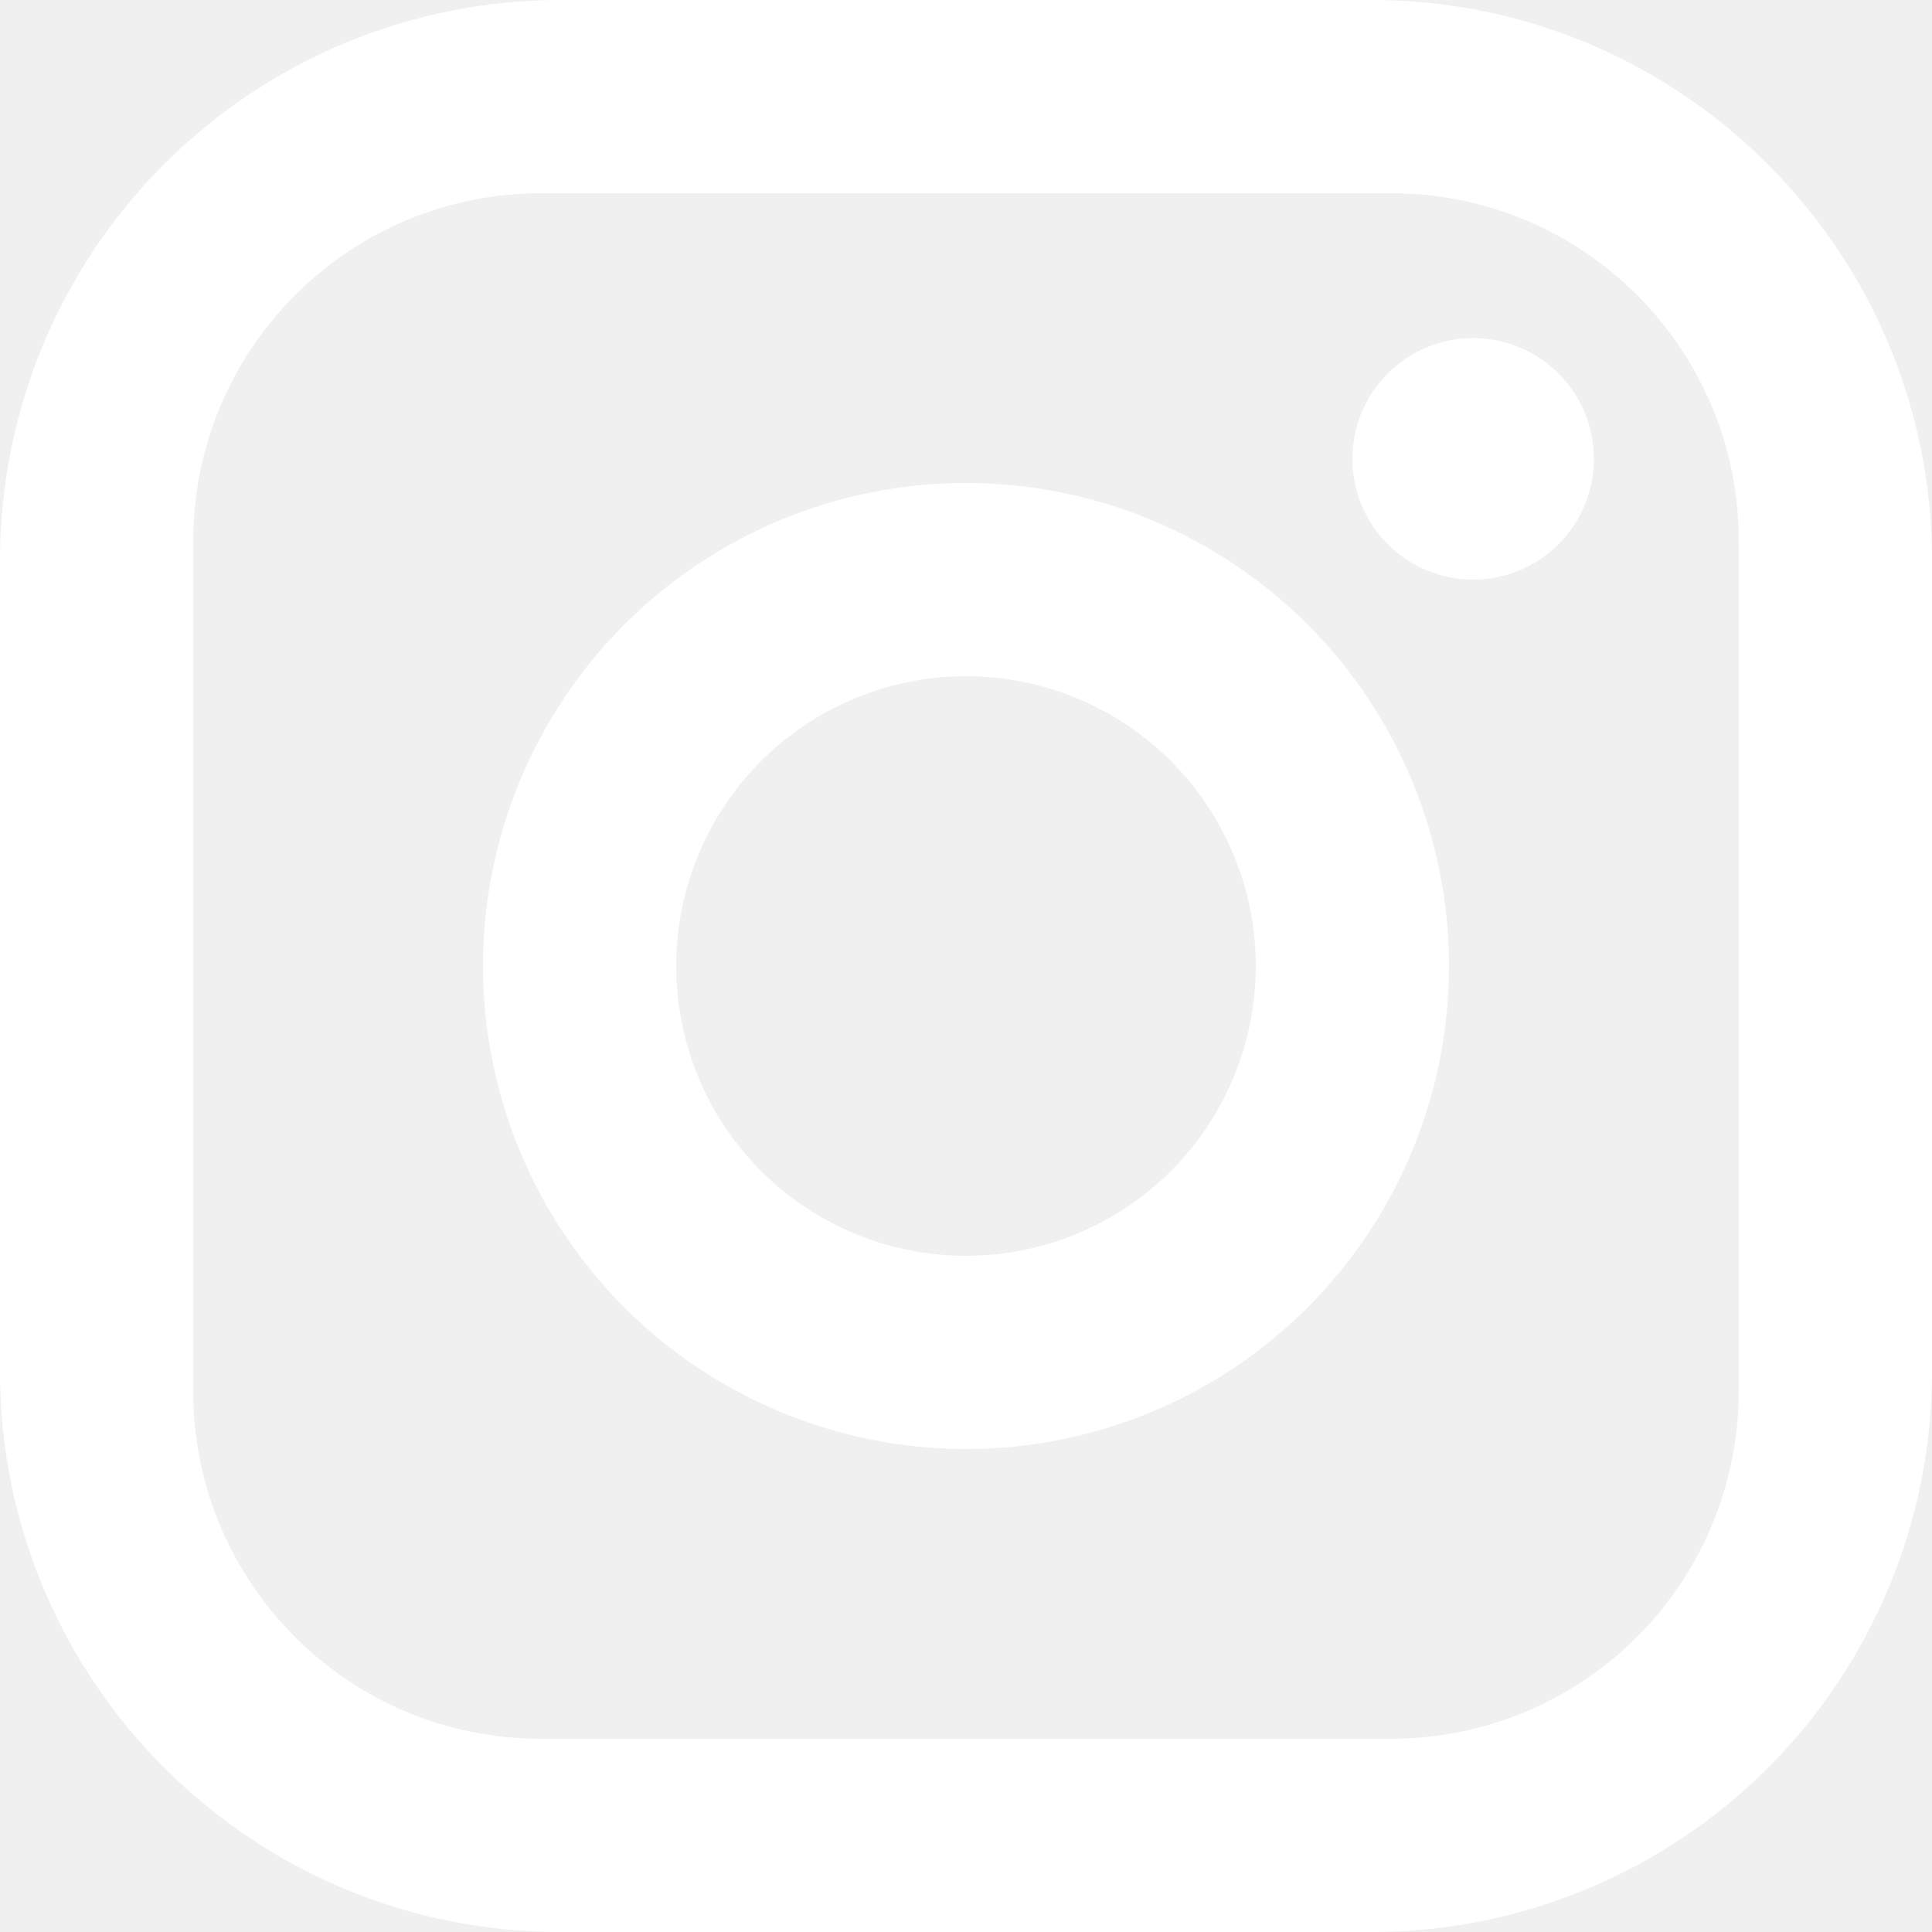
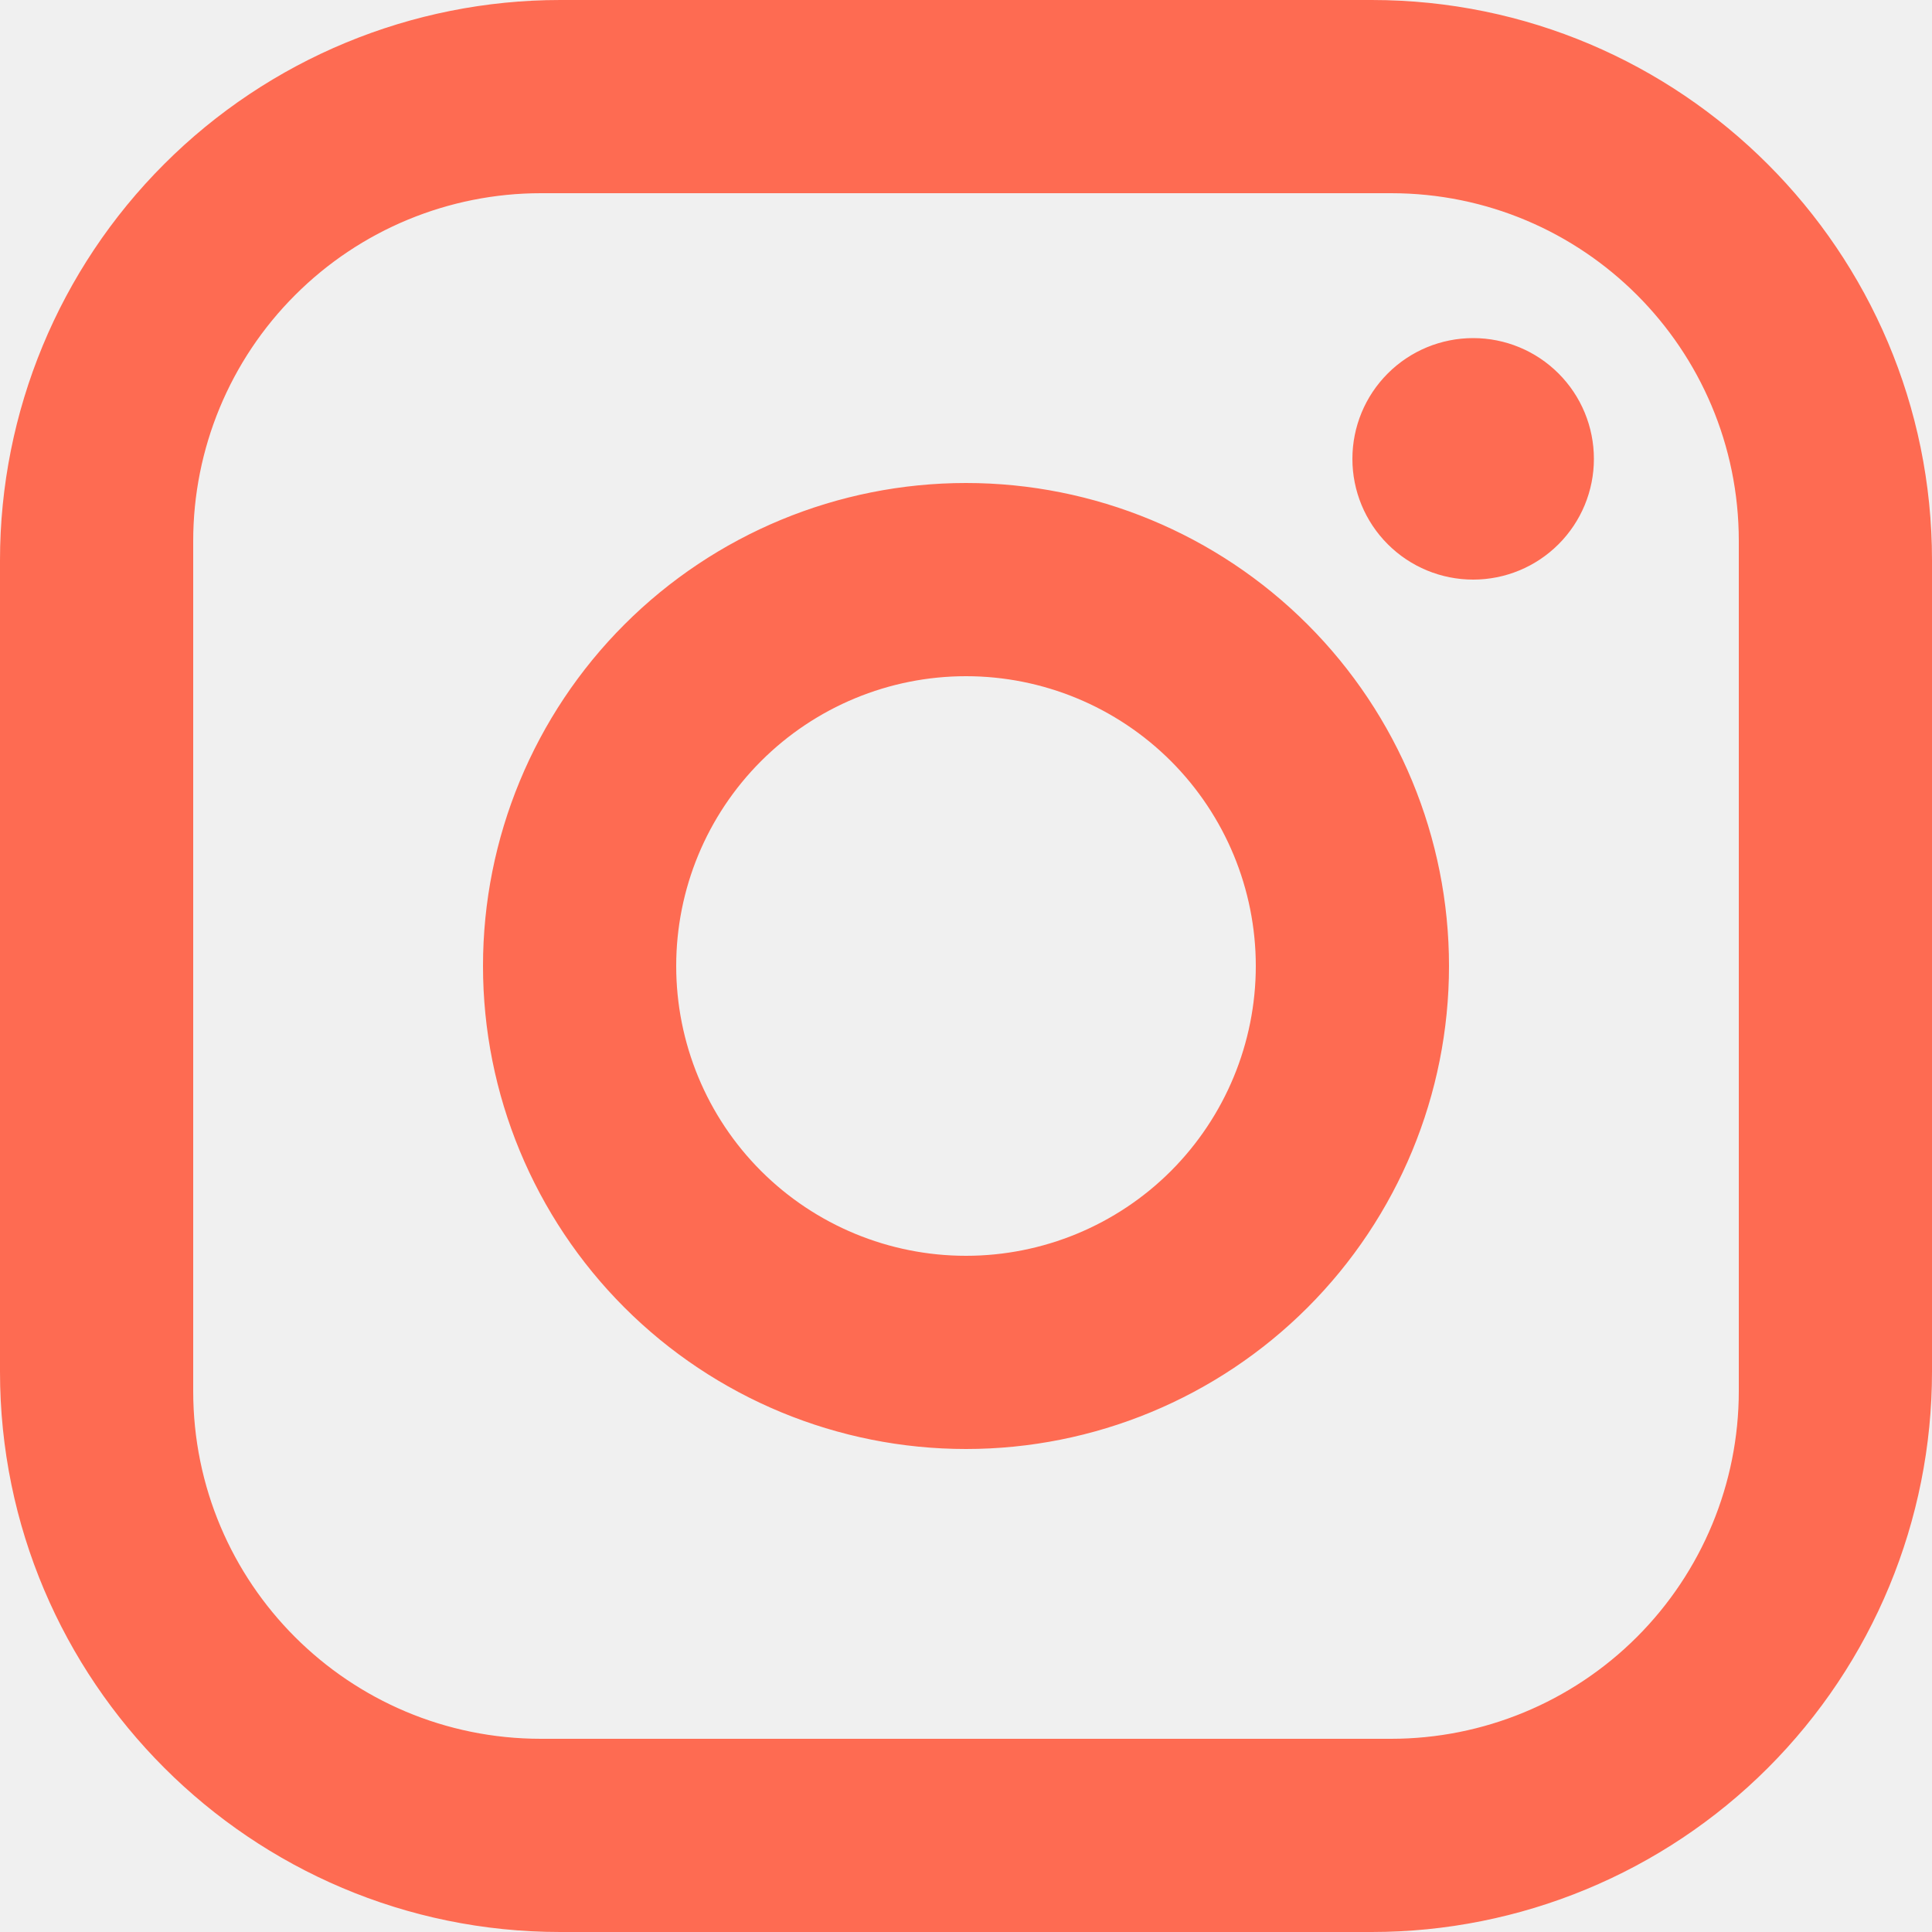
<svg xmlns="http://www.w3.org/2000/svg" width="23" height="23" viewBox="0 0 23 23" fill="none">
-   <path d="M6.67 0H16.33C20.01 0 23 2.99 23 6.67V16.33C23 18.099 22.297 19.796 21.046 21.047C19.796 22.297 18.099 23 16.33 23H6.67C2.99 23 0 20.01 0 16.33V6.67C0 4.901 0.703 3.204 1.954 1.954C3.204 0.703 4.901 0 6.67 0ZM6.44 2.3C5.342 2.3 4.289 2.736 3.513 3.513C2.736 4.289 2.3 5.342 2.3 6.44V16.56C2.3 18.849 4.152 20.7 6.44 20.7H16.56C17.658 20.7 18.711 20.264 19.487 19.488C20.264 18.711 20.7 17.658 20.7 16.56V6.44C20.7 4.152 18.849 2.3 16.56 2.3H6.44ZM17.538 4.025C17.919 4.025 18.284 4.176 18.554 4.446C18.824 4.716 18.975 5.081 18.975 5.463C18.975 5.844 18.824 6.209 18.554 6.479C18.284 6.749 17.919 6.9 17.538 6.9C17.156 6.9 16.791 6.749 16.521 6.479C16.251 6.209 16.1 5.844 16.1 5.463C16.1 5.081 16.251 4.716 16.521 4.446C16.791 4.176 17.156 4.025 17.538 4.025ZM11.5 5.75C13.025 5.75 14.488 6.356 15.566 7.434C16.644 8.512 17.25 9.975 17.25 11.5C17.25 13.025 16.644 14.488 15.566 15.566C14.488 16.644 13.025 17.25 11.5 17.25C9.975 17.25 8.512 16.644 7.434 15.566C6.356 14.488 5.75 13.025 5.75 11.5C5.75 9.975 6.356 8.512 7.434 7.434C8.512 6.356 9.975 5.75 11.5 5.75ZM11.5 8.05C10.585 8.05 9.707 8.414 9.06 9.061C8.413 9.708 8.05 10.585 8.05 11.5C8.05 12.415 8.413 13.293 9.06 13.94C9.707 14.587 10.585 14.95 11.5 14.95C12.415 14.95 13.293 14.587 13.94 13.94C14.586 13.293 14.95 12.415 14.95 11.5C14.95 10.585 14.586 9.708 13.94 9.061C13.293 8.414 12.415 8.05 11.5 8.05Z" fill="white" />
+   <path d="M6.67 0H16.33C20.01 0 23 2.99 23 6.67V16.33C23 18.099 22.297 19.796 21.046 21.047C19.796 22.297 18.099 23 16.33 23H6.67C2.99 23 0 20.01 0 16.33V6.67C0 4.901 0.703 3.204 1.954 1.954C3.204 0.703 4.901 0 6.67 0ZM6.44 2.3C5.342 2.3 4.289 2.736 3.513 3.513C2.736 4.289 2.3 5.342 2.3 6.44V16.56C2.3 18.849 4.152 20.7 6.44 20.7H16.56C17.658 20.7 18.711 20.264 19.487 19.488C20.264 18.711 20.7 17.658 20.7 16.56V6.44C20.7 4.152 18.849 2.3 16.56 2.3H6.44ZM17.538 4.025C17.919 4.025 18.284 4.176 18.554 4.446C18.824 4.716 18.975 5.081 18.975 5.463C18.975 5.844 18.824 6.209 18.554 6.479C18.284 6.749 17.919 6.9 17.538 6.9C17.156 6.9 16.791 6.749 16.521 6.479C16.251 6.209 16.1 5.844 16.1 5.463C16.1 5.081 16.251 4.716 16.521 4.446C16.791 4.176 17.156 4.025 17.538 4.025ZM11.5 5.75C13.025 5.75 14.488 6.356 15.566 7.434C16.644 8.512 17.25 9.975 17.25 11.5C17.25 13.025 16.644 14.488 15.566 15.566C14.488 16.644 13.025 17.25 11.5 17.25C9.975 17.25 8.512 16.644 7.434 15.566C6.356 14.488 5.75 13.025 5.75 11.5C5.75 9.975 6.356 8.512 7.434 7.434C8.512 6.356 9.975 5.75 11.5 5.75ZM11.5 8.05C10.585 8.05 9.707 8.414 9.06 9.061C8.413 9.708 8.05 10.585 8.05 11.5C8.05 12.415 8.413 13.293 9.06 13.94C9.707 14.587 10.585 14.95 11.5 14.95C12.415 14.95 13.293 14.587 13.94 13.94C14.586 13.293 14.95 12.415 14.95 11.5C14.95 10.585 14.586 9.708 13.94 9.061C13.293 8.414 12.415 8.05 11.5 8.05Z" fill="#FE6B52" />
</svg>
